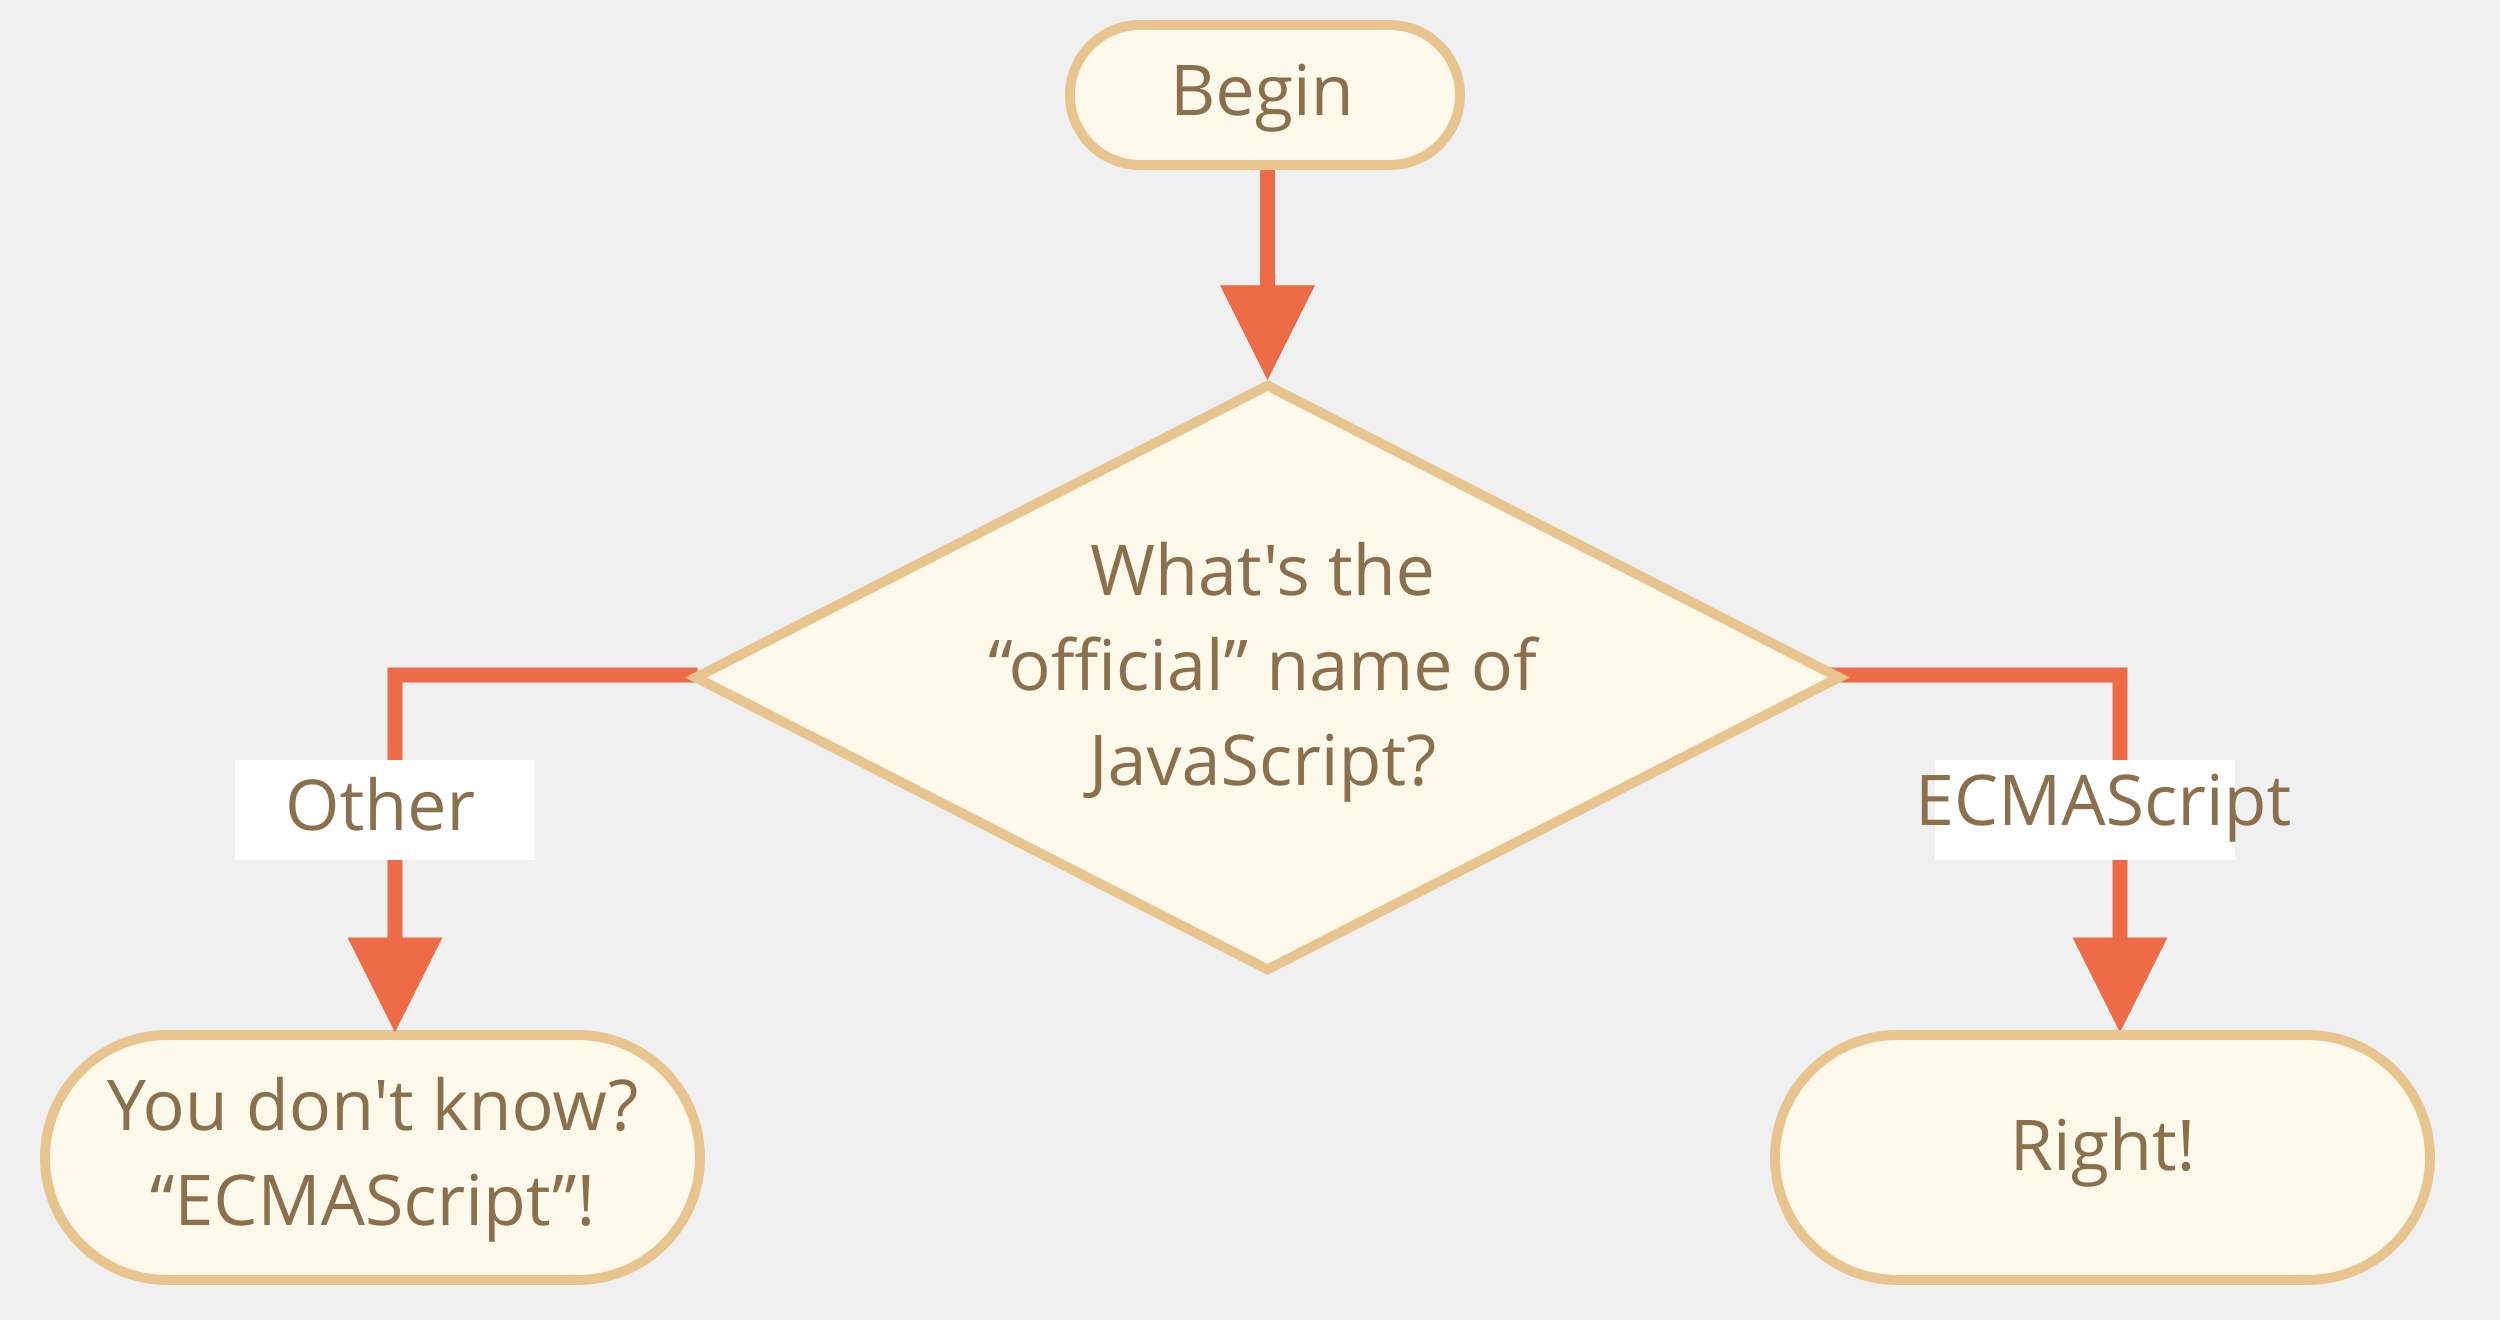
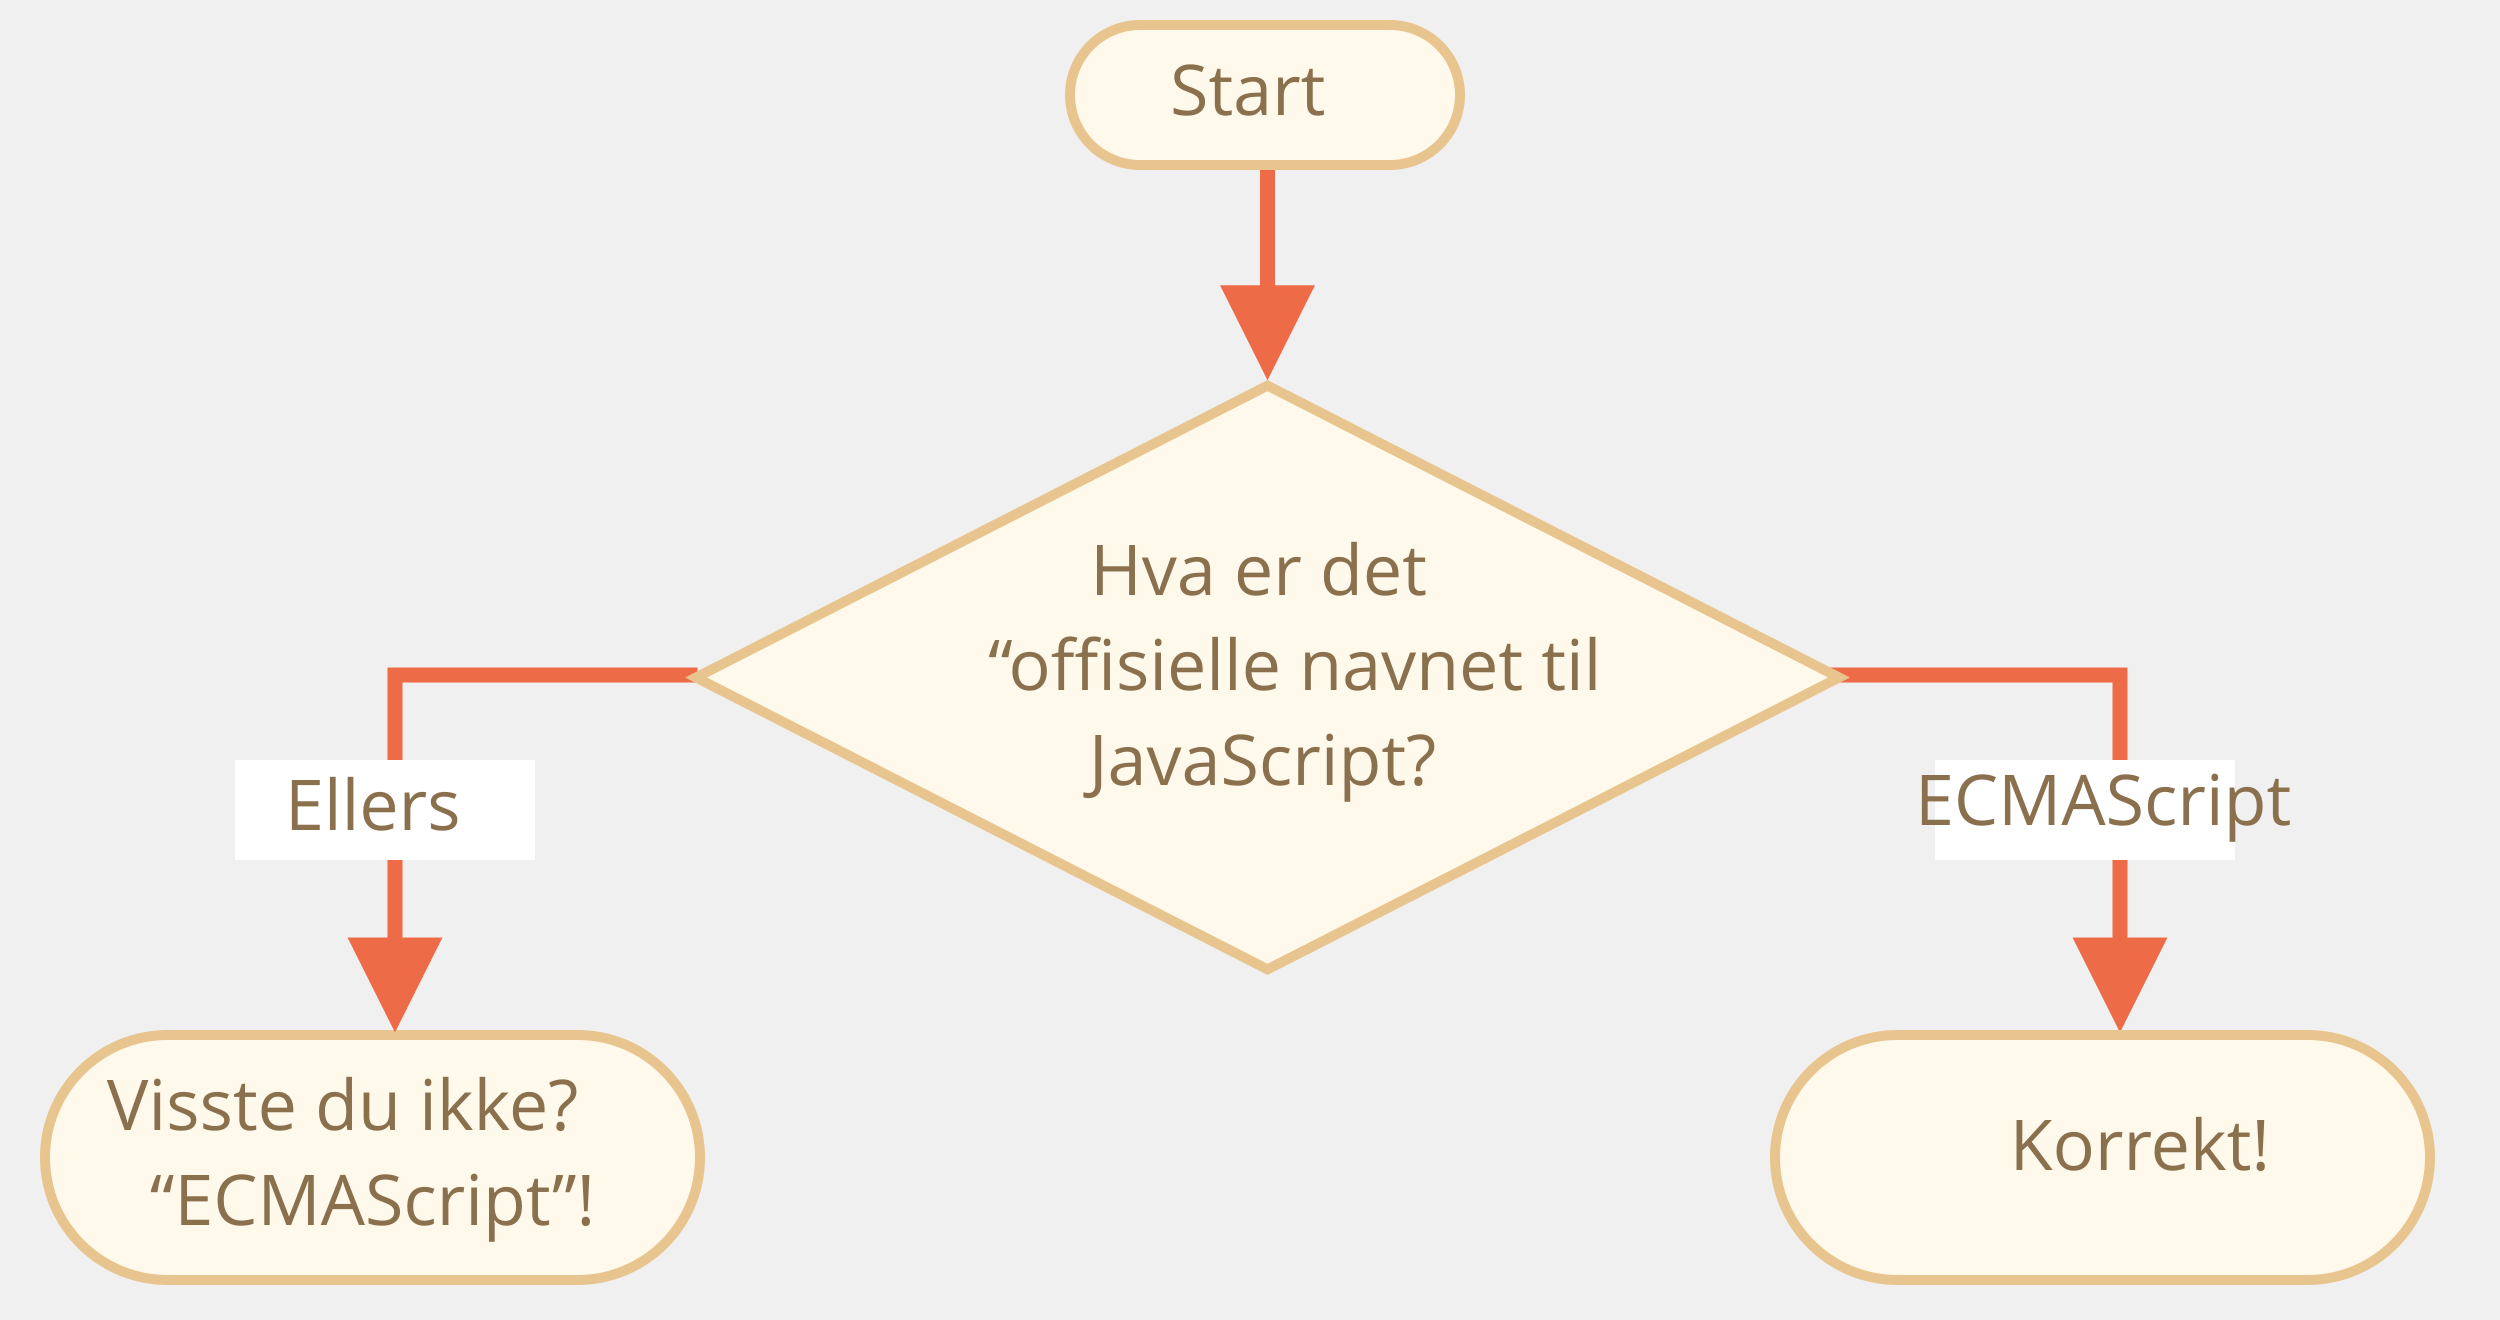
<svg xmlns="http://www.w3.org/2000/svg" width="500px" height="264px" viewBox="0 0 500 264" version="1.1">
  <g id="combined" stroke="none" stroke-width="1" fill="none" fill-rule="evenodd">
    <g id="ifelse_task2.svg">
      <path id="Path-1218-Copy" d="M422.5,187.5 L422.5,136.5 L342,136.5 L340.5,136.5 L340.5,133.5 L425.5,133.5 L425.5,187.5 L433.5,187.5 L424,206.5 L414.5,187.5 L422.5,187.5 Z" fill="#EE6B47" fill-rule="nonzero" />
      <g id="Rectangle-1-+-Корень" transform="translate(213, 4)">
        <rect id="Rectangle-1" stroke="#E8C48E" stroke-width="2" fill="#FFF9EB" x="1" y="1" width="78" height="28" rx="14" />
        <text id="Begin" font-family="OpenSans-Regular, Open Sans" font-size="14" font-weight="normal" fill="#8A704D">
-           <tspan x="21" y="19">Begin</tspan>
+           <tspan x="21" y="19">Start</tspan>
        </text>
      </g>
      <g id="Rectangle-1-+-Корень-Copy-2" transform="translate(8, 206)">
        <rect id="Rectangle-1" stroke="#E8C48E" stroke-width="2" fill="#FFF9EB" x="1" y="1" width="131" height="49" rx="24.5" />
        <text id="You-don't-know?-“ECM" font-family="OpenSans-Regular, Open Sans" font-size="14" font-weight="normal" fill="#8A704D">
-           <tspan x="13.354" y="20">You don't know?</tspan>
+           <tspan x="13.354" y="20">Visste du ikke?</tspan>
          <tspan x="21.967" y="39">“ECMAScript”!</tspan>
        </text>
      </g>
      <g id="Rectangle-1-+-Корень-Copy-3" transform="translate(354, 206)">
        <rect id="Rectangle-1" stroke="#E8C48E" stroke-width="2" fill="#FFF9EB" x="1" y="1" width="131" height="49" rx="24.5" />
        <text id="Right!" font-family="OpenSans-Regular, Open Sans" font-size="14" font-weight="normal" fill="#8A704D">
-           <tspan x="47.93" y="28">Right!</tspan>
+           <tspan x="47.93" y="28">Korrekt!</tspan>
        </text>
      </g>
      <path id="Line" d="M252,57.05 L252,34 L255,34 L255,57.05 L263,57.05 L253.5,76.05 L244,57.05 L252,57.05 Z" fill="#EE6B47" fill-rule="nonzero" />
      <path id="Path-1218" d="M77.5,187.5 L77.5,133.5 L139.5,133.5 L139.5,136.5 L80.5,136.5 L80.5,187.5 L88.5,187.5 L79,206.5 L69.5,187.5 L77.5,187.5 Z" fill="#EE6B47" fill-rule="nonzero" />
      <rect id="Rectangle-356" fill="#FFFFFF" x="47" y="152" width="60" height="20" />
      <g id="Rectangle-354-+-Каково-“официальное”" transform="translate(137, 76)">
        <path d="M2.199,59.5 L116.5,117.877 L230.801,59.5 L116.5,1.123 L2.199,59.5 Z" id="Rectangle-354" stroke="#E8C48E" stroke-width="2" fill="#FFF9EB" />
        <text id="What's-the-“official" font-family="OpenSans-Regular, Open Sans" font-size="14" font-weight="normal" fill="#8A704D">
-           <tspan x="81.026" y="43">What's the</tspan>
-           <tspan x="60.635" y="62">“official” name of</tspan>
+           <tspan x="81.026" y="43">Hva er det</tspan>
+           <tspan x="60.635" y="62">“offisielle navnet til</tspan>
          <tspan x="80.77" y="81">JavaScript?</tspan>
        </text>
      </g>
      <text id="Other" font-family="OpenSans-Regular, Open Sans" font-size="14" font-weight="normal" fill="#8A704D">
-         <tspan x="57" y="166">Other</tspan>
+         <tspan x="57" y="166">Ellers</tspan>
      </text>
      <rect id="Rectangle-356-Copy" fill="#FFFFFF" x="387" y="152" width="60" height="20" />
      <text id="ECMAScript" font-family="OpenSans-Regular, Open Sans" font-size="14" font-weight="normal" fill="#8A704D">
        <tspan x="383" y="165">ECMAScript</tspan>
      </text>
    </g>
  </g>
</svg>
